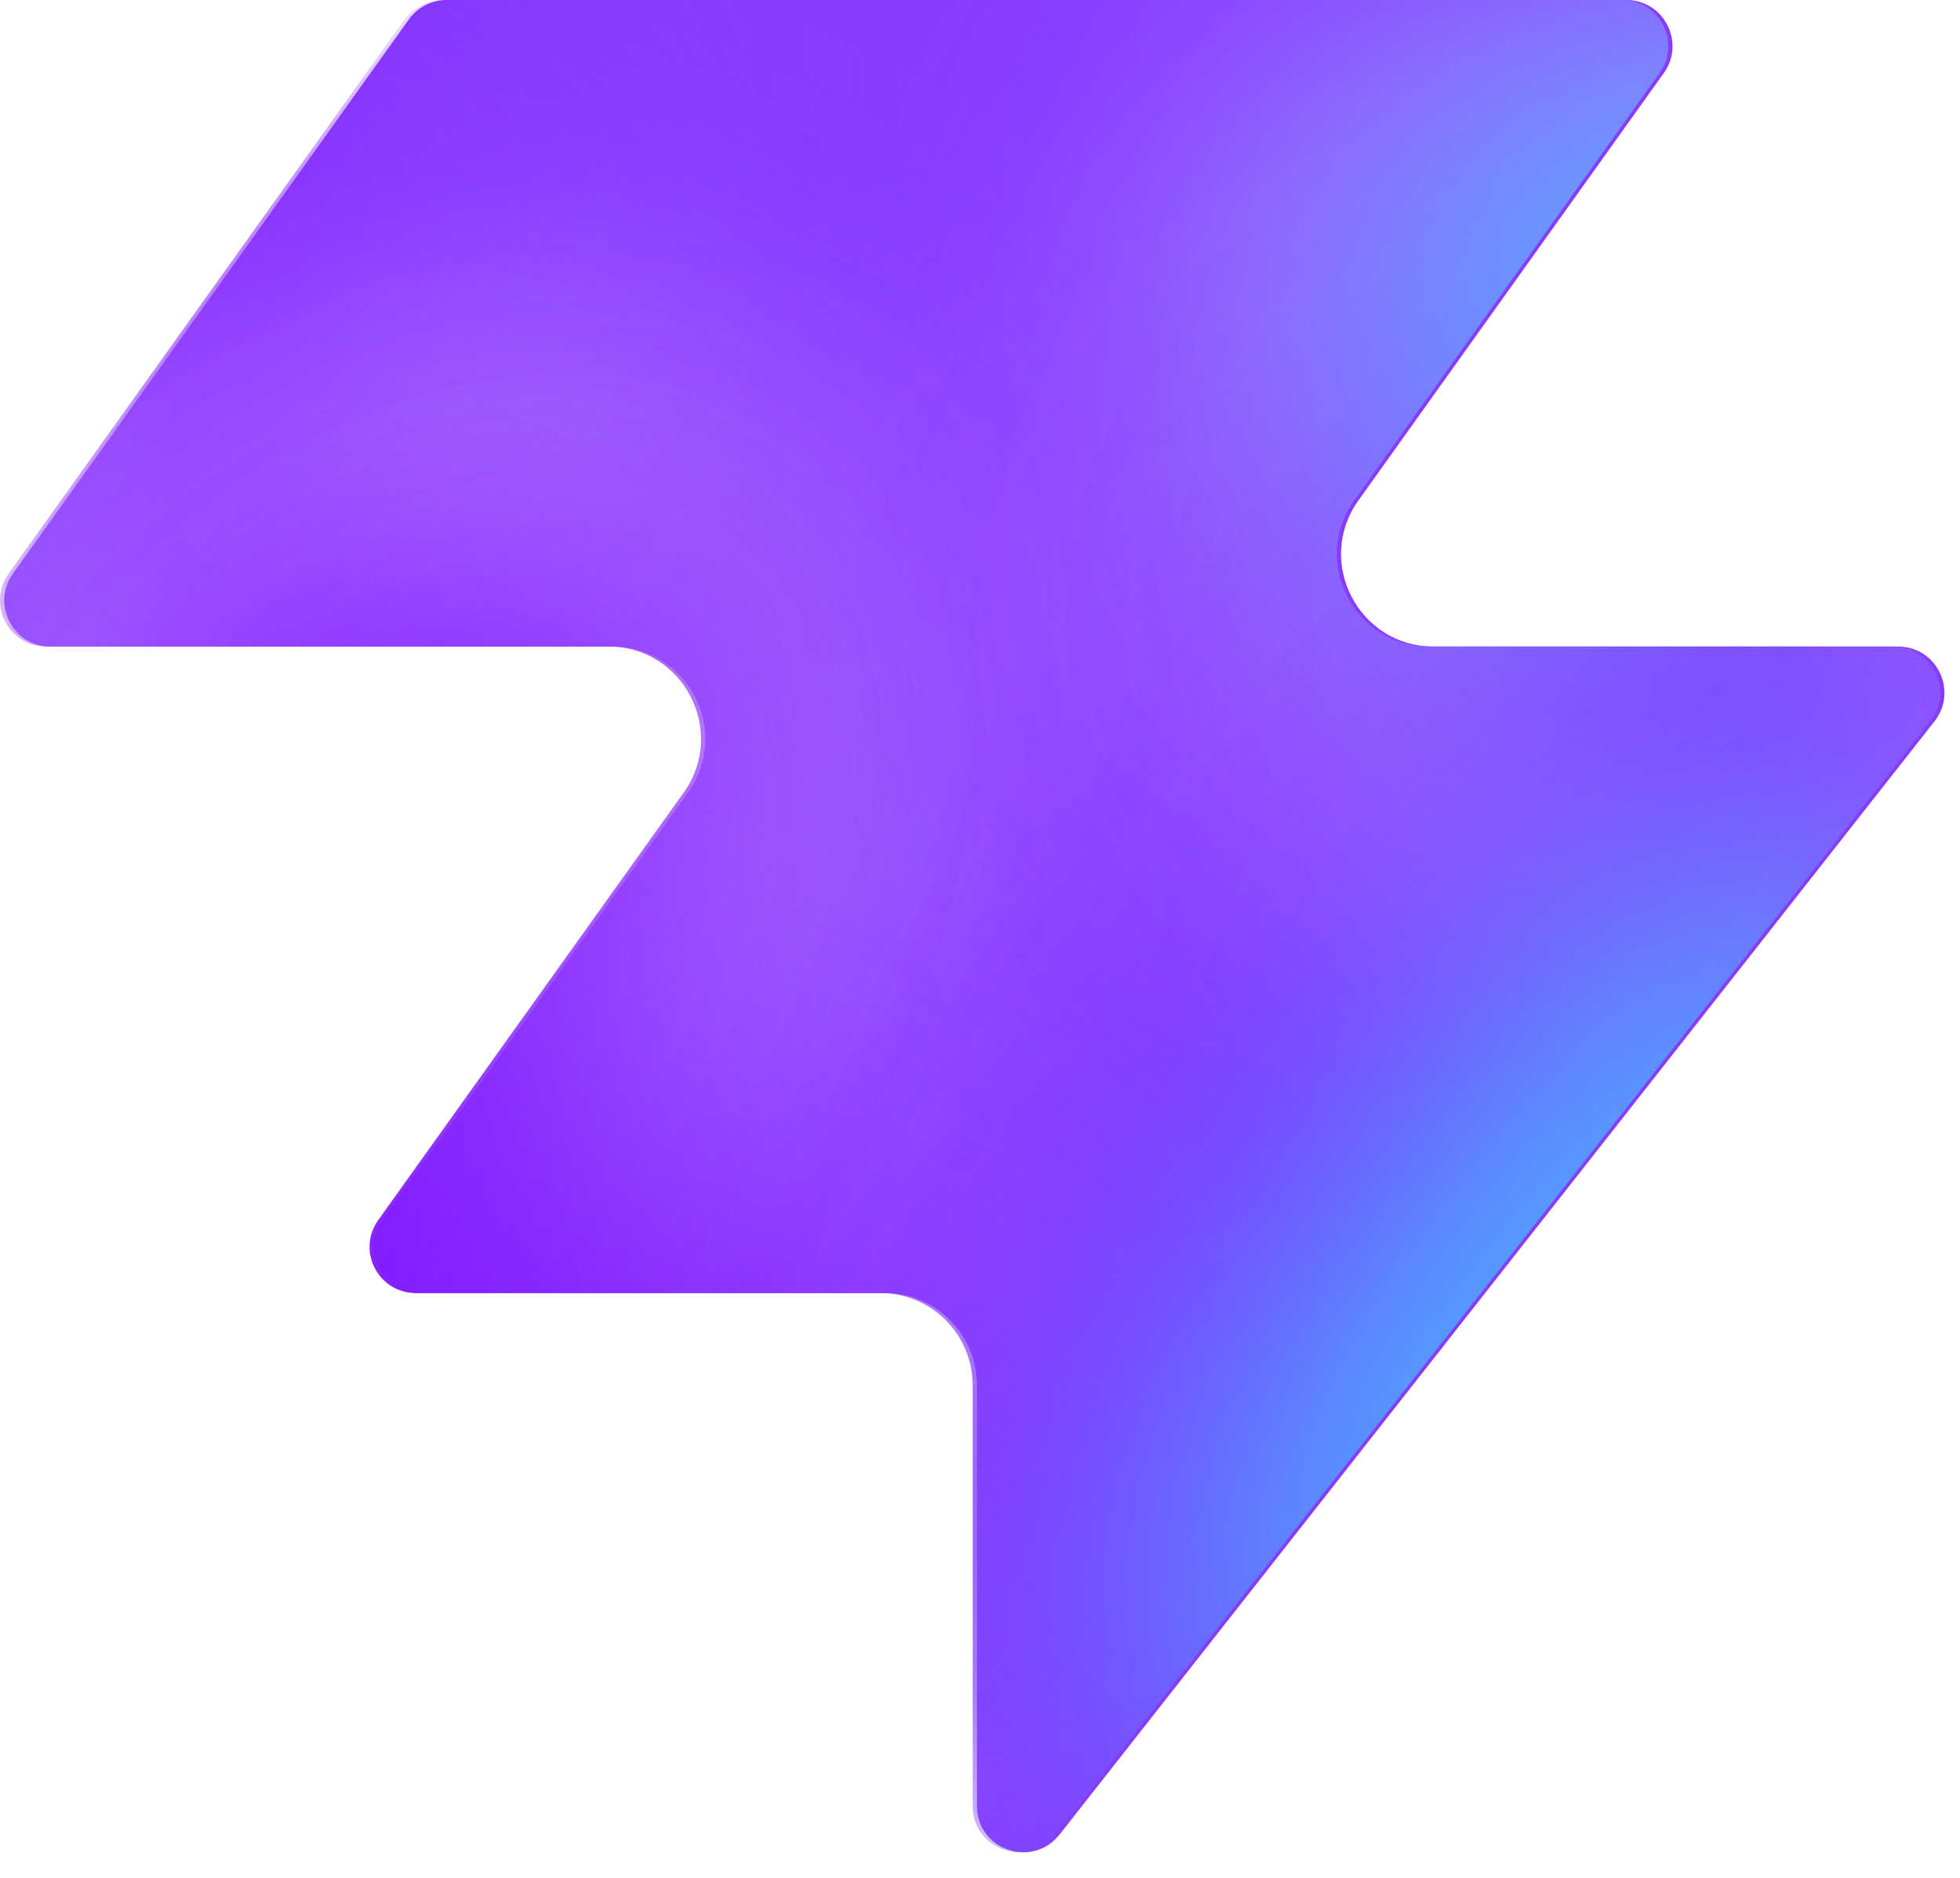
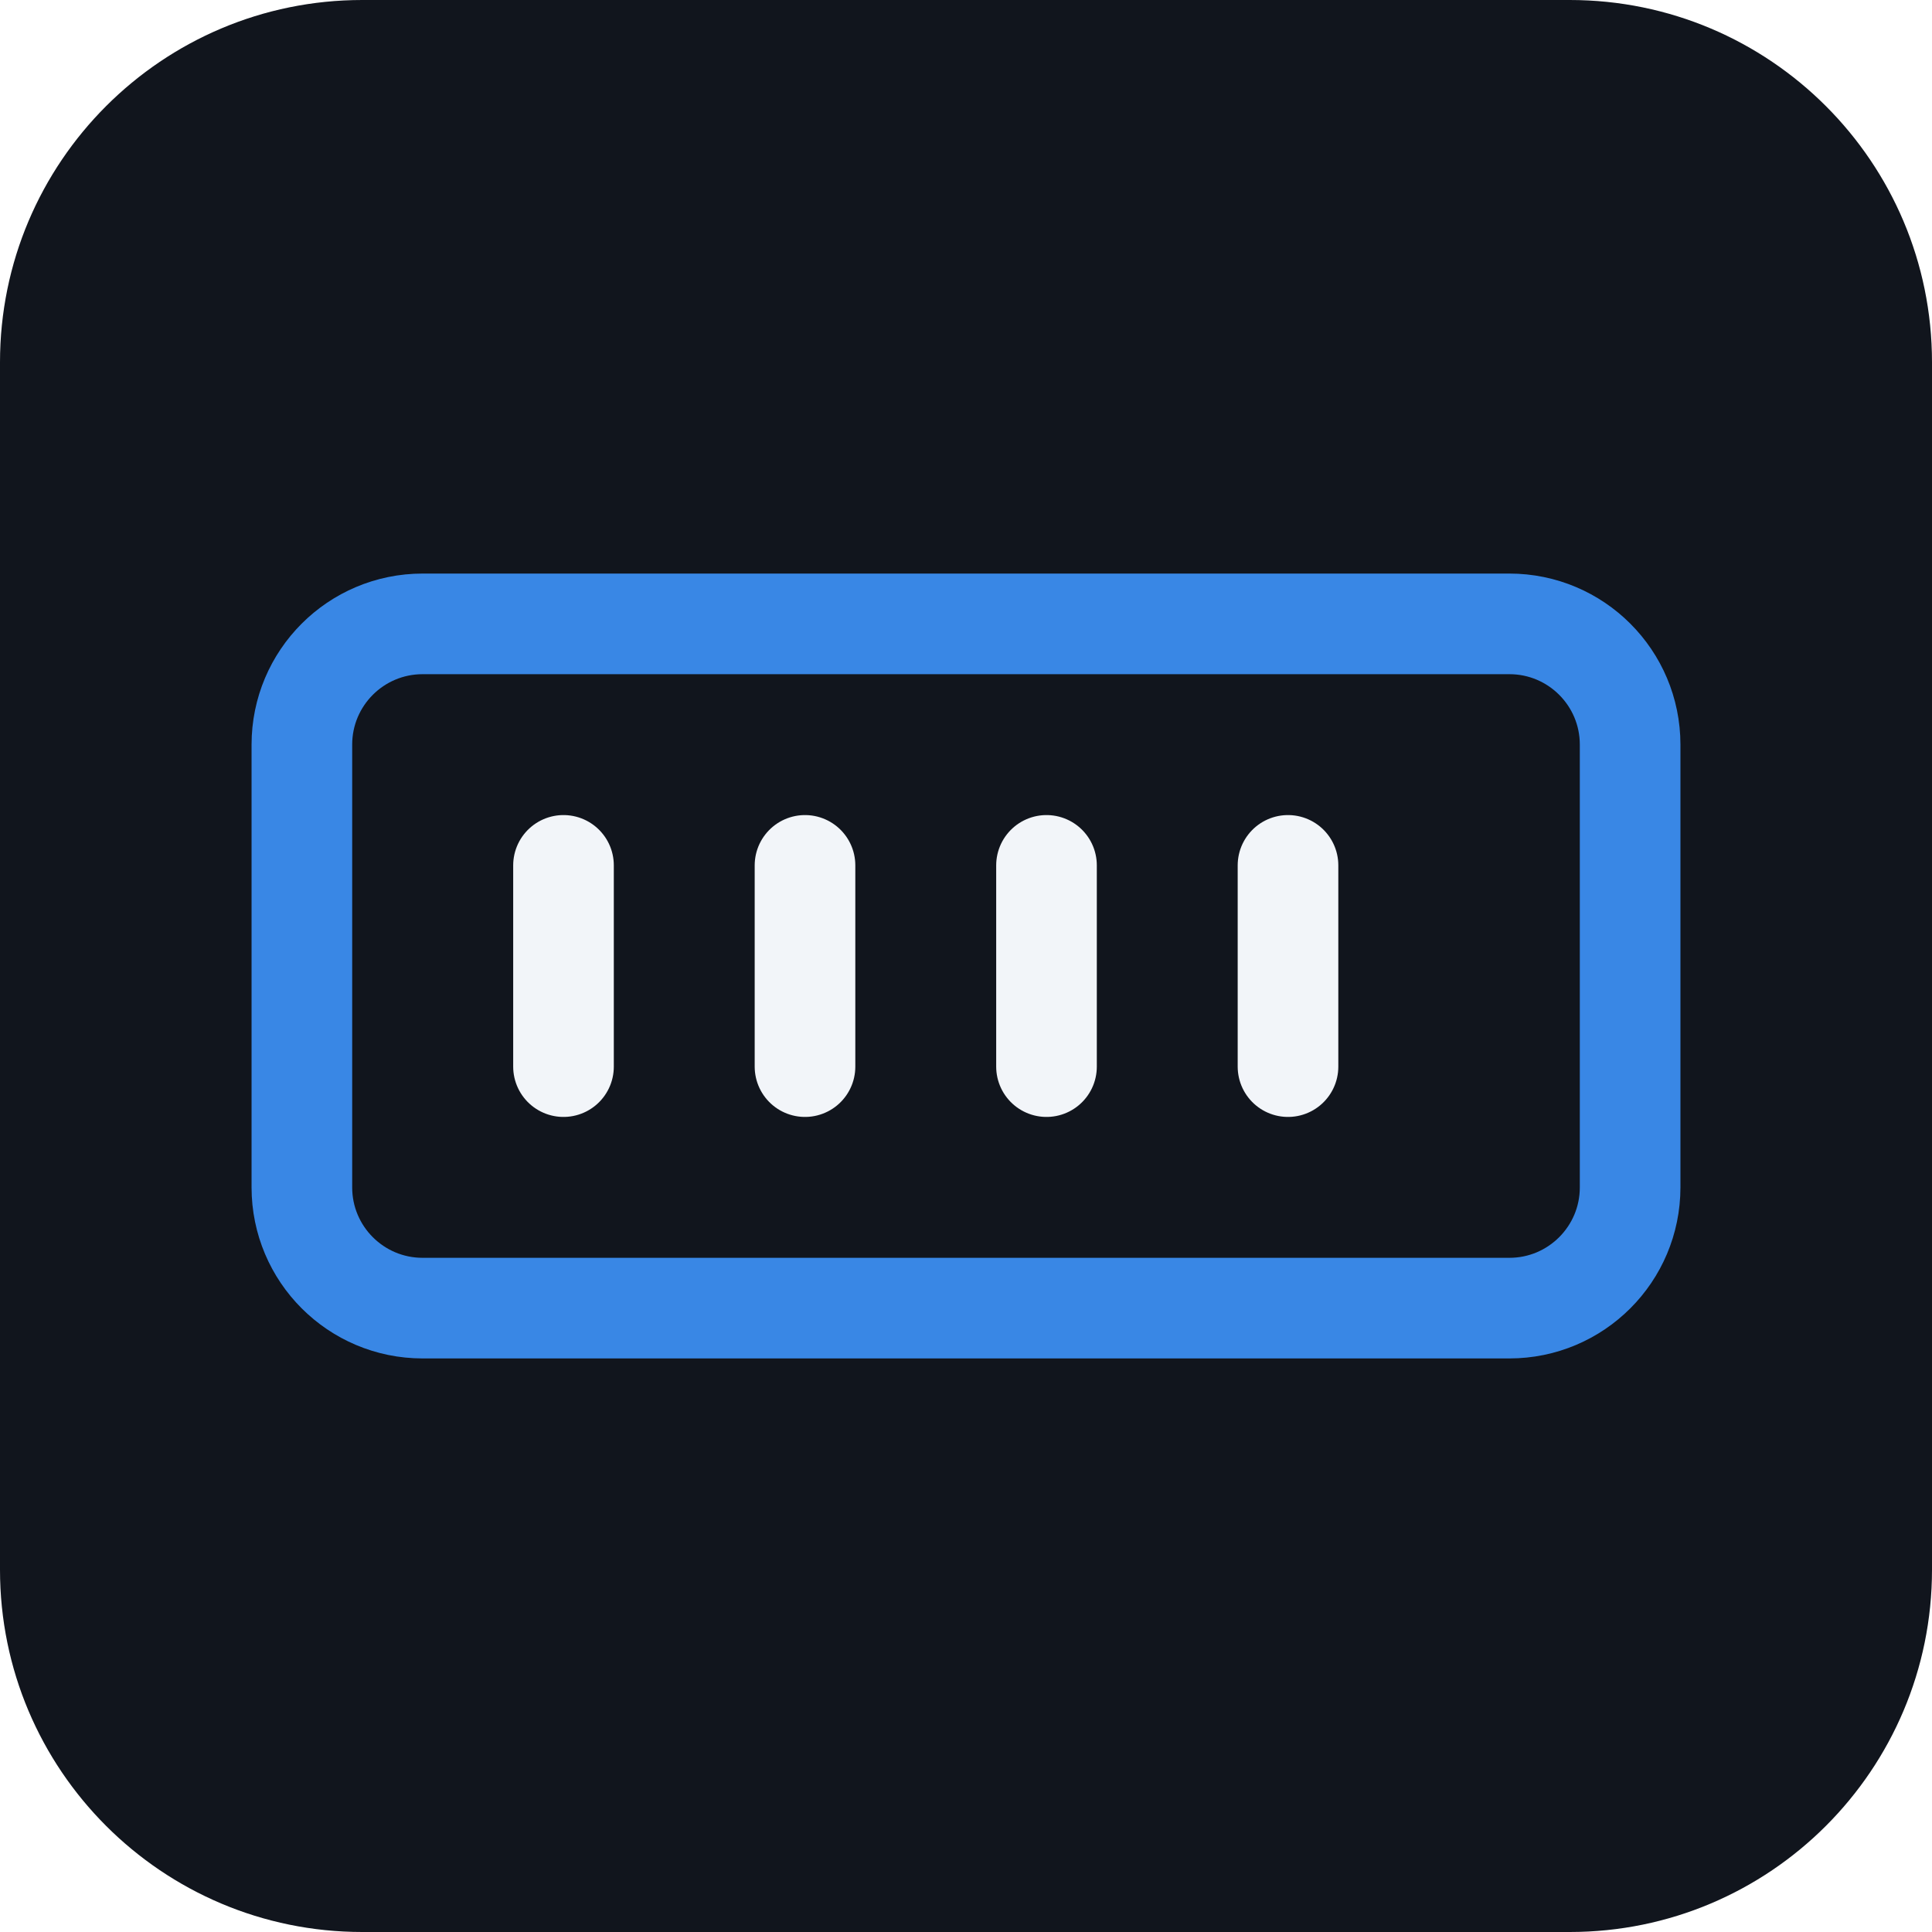
- <svg xmlns="http://www.w3.org/2000/svg" width="48" height="46" fill="none" viewBox="0 0 48 46">
-   <path fill="#863bff" d="M25.946 44.938c-.664.845-2.021.375-2.021-.698V33.937a2.26 2.26 0 0 0-2.262-2.262H10.287c-.92 0-1.456-1.04-.92-1.788l7.48-10.471c1.07-1.497 0-3.578-1.842-3.578H1.237c-.92 0-1.456-1.04-.92-1.788L10.013.474c.214-.297.556-.474.92-.474h28.894c.92 0 1.456 1.04.92 1.788l-7.48 10.471c-1.07 1.498 0 3.579 1.842 3.579h11.377c.943 0 1.473 1.088.89 1.83L25.947 44.94z" style="fill:#863bff;fill:color(display-p3 .525 .23 1);fill-opacity:1" />
-   <mask id="a" width="48" height="46" x="0" y="0" maskUnits="userSpaceOnUse" style="mask-type:alpha">
-     <path fill="#000" d="M25.842 44.938c-.664.844-2.021.375-2.021-.698V33.937a2.26 2.26 0 0 0-2.262-2.262H10.183c-.92 0-1.456-1.04-.92-1.788l7.48-10.471c1.07-1.498 0-3.579-1.842-3.579H1.133c-.92 0-1.456-1.04-.92-1.787L9.91.473c.214-.297.556-.474.92-.474h28.894c.92 0 1.456 1.04.92 1.788l-7.48 10.471c-1.07 1.498 0 3.578 1.842 3.578h11.377c.943 0 1.473 1.088.89 1.832L25.843 44.94z" style="fill:#000;fill-opacity:1" />
-   </mask>
-   <g mask="url(#a)">
-     <g filter="url(#b)">
-       <ellipse cx="5.508" cy="14.704" fill="#ede6ff" rx="5.508" ry="14.704" style="fill:#ede6ff;fill:color(display-p3 .927 .903 1);fill-opacity:1" transform="matrix(.00324 1 1 -.00324 -4.47 31.516)" />
-     </g>
-     <g filter="url(#c)">
-       <ellipse cx="10.399" cy="29.851" fill="#ede6ff" rx="10.399" ry="29.851" style="fill:#ede6ff;fill:color(display-p3 .927 .903 1);fill-opacity:1" transform="matrix(.00324 1 1 -.00324 -39.328 7.883)" />
-     </g>
-     <g filter="url(#d)">
-       <ellipse cx="5.508" cy="30.487" fill="#7e14ff" rx="5.508" ry="30.487" style="fill:#7e14ff;fill:color(display-p3 .492 .077 1);fill-opacity:1" transform="rotate(89.814 -25.913 -14.639)scale(1 -1)" />
-     </g>
-     <g filter="url(#e)">
-       <ellipse cx="5.508" cy="30.599" fill="#7e14ff" rx="5.508" ry="30.599" style="fill:#7e14ff;fill:color(display-p3 .492 .077 1);fill-opacity:1" transform="rotate(89.814 -32.644 -3.334)scale(1 -1)" />
-     </g>
-     <g filter="url(#f)">
-       <ellipse cx="5.508" cy="30.599" fill="#7e14ff" rx="5.508" ry="30.599" style="fill:#7e14ff;fill:color(display-p3 .492 .077 1);fill-opacity:1" transform="matrix(.00324 1 1 -.00324 -34.34 30.47)" />
-     </g>
-     <g filter="url(#g)">
-       <ellipse cx="14.072" cy="22.078" fill="#ede6ff" rx="14.072" ry="22.078" style="fill:#ede6ff;fill:color(display-p3 .927 .903 1);fill-opacity:1" transform="rotate(93.35 24.506 48.493)scale(-1 1)" />
-     </g>
-     <g filter="url(#h)">
-       <ellipse cx="3.47" cy="21.501" fill="#7e14ff" rx="3.47" ry="21.501" style="fill:#7e14ff;fill:color(display-p3 .492 .077 1);fill-opacity:1" transform="rotate(89.009 28.708 47.59)scale(-1 1)" />
-     </g>
-     <g filter="url(#i)">
-       <ellipse cx="3.47" cy="21.501" fill="#7e14ff" rx="3.47" ry="21.501" style="fill:#7e14ff;fill:color(display-p3 .492 .077 1);fill-opacity:1" transform="rotate(89.009 28.708 47.59)scale(-1 1)" />
-     </g>
-     <g filter="url(#j)">
-       <ellipse cx=".387" cy="8.972" fill="#7e14ff" rx="4.407" ry="29.108" style="fill:#7e14ff;fill:color(display-p3 .492 .077 1);fill-opacity:1" transform="rotate(39.51 .387 8.972)" />
-     </g>
-     <g filter="url(#k)">
-       <ellipse cx="47.523" cy="-6.092" fill="#7e14ff" rx="4.407" ry="29.108" style="fill:#7e14ff;fill:color(display-p3 .492 .077 1);fill-opacity:1" transform="rotate(37.892 47.523 -6.092)" />
-     </g>
-     <g filter="url(#l)">
-       <ellipse cx="41.412" cy="6.333" fill="#47bfff" rx="5.971" ry="9.665" style="fill:#47bfff;fill:color(display-p3 .28 .748 1);fill-opacity:1" transform="rotate(37.892 41.412 6.333)" />
-     </g>
-     <g filter="url(#m)">
-       <ellipse cx="-1.879" cy="38.332" fill="#7e14ff" rx="4.407" ry="29.108" style="fill:#7e14ff;fill:color(display-p3 .492 .077 1);fill-opacity:1" transform="rotate(37.892 -1.88 38.332)" />
-     </g>
-     <g filter="url(#n)">
-       <ellipse cx="-1.879" cy="38.332" fill="#7e14ff" rx="4.407" ry="29.108" style="fill:#7e14ff;fill:color(display-p3 .492 .077 1);fill-opacity:1" transform="rotate(37.892 -1.88 38.332)" />
-     </g>
-     <g filter="url(#o)">
-       <ellipse cx="35.651" cy="29.907" fill="#7e14ff" rx="4.407" ry="29.108" style="fill:#7e14ff;fill:color(display-p3 .492 .077 1);fill-opacity:1" transform="rotate(37.892 35.651 29.907)" />
-     </g>
-     <g filter="url(#p)">
-       <ellipse cx="38.418" cy="32.4" fill="#47bfff" rx="5.971" ry="15.297" style="fill:#47bfff;fill:color(display-p3 .28 .748 1);fill-opacity:1" transform="rotate(37.892 38.418 32.4)" />
-     </g>
-   </g>
-   <defs>
-     <filter id="b" width="60.045" height="41.654" x="-19.77" y="16.149" color-interpolation-filters="sRGB" filterUnits="userSpaceOnUse">
-       <feFlood flood-opacity="0" result="BackgroundImageFix" />
-       <feBlend in="SourceGraphic" in2="BackgroundImageFix" result="shape" />
-       <feGaussianBlur result="effect1_foregroundBlur_2002_17158" stdDeviation="7.659" />
-     </filter>
-     <filter id="c" width="90.34" height="51.437" x="-54.613" y="-7.533" color-interpolation-filters="sRGB" filterUnits="userSpaceOnUse">
-       <feFlood flood-opacity="0" result="BackgroundImageFix" />
-       <feBlend in="SourceGraphic" in2="BackgroundImageFix" result="shape" />
-       <feGaussianBlur result="effect1_foregroundBlur_2002_17158" stdDeviation="7.659" />
-     </filter>
-     <filter id="d" width="79.355" height="29.4" x="-49.64" y="2.03" color-interpolation-filters="sRGB" filterUnits="userSpaceOnUse">
-       <feFlood flood-opacity="0" result="BackgroundImageFix" />
-       <feBlend in="SourceGraphic" in2="BackgroundImageFix" result="shape" />
-       <feGaussianBlur result="effect1_foregroundBlur_2002_17158" stdDeviation="4.596" />
-     </filter>
-     <filter id="e" width="79.579" height="29.4" x="-45.045" y="20.029" color-interpolation-filters="sRGB" filterUnits="userSpaceOnUse">
-       <feFlood flood-opacity="0" result="BackgroundImageFix" />
-       <feBlend in="SourceGraphic" in2="BackgroundImageFix" result="shape" />
-       <feGaussianBlur result="effect1_foregroundBlur_2002_17158" stdDeviation="4.596" />
-     </filter>
-     <filter id="f" width="79.579" height="29.4" x="-43.513" y="21.178" color-interpolation-filters="sRGB" filterUnits="userSpaceOnUse">
-       <feFlood flood-opacity="0" result="BackgroundImageFix" />
-       <feBlend in="SourceGraphic" in2="BackgroundImageFix" result="shape" />
-       <feGaussianBlur result="effect1_foregroundBlur_2002_17158" stdDeviation="4.596" />
-     </filter>
-     <filter id="g" width="74.749" height="58.852" x="15.756" y="-17.901" color-interpolation-filters="sRGB" filterUnits="userSpaceOnUse">
-       <feFlood flood-opacity="0" result="BackgroundImageFix" />
-       <feBlend in="SourceGraphic" in2="BackgroundImageFix" result="shape" />
-       <feGaussianBlur result="effect1_foregroundBlur_2002_17158" stdDeviation="7.659" />
-     </filter>
-     <filter id="h" width="61.377" height="25.362" x="23.548" y="2.284" color-interpolation-filters="sRGB" filterUnits="userSpaceOnUse">
-       <feFlood flood-opacity="0" result="BackgroundImageFix" />
-       <feBlend in="SourceGraphic" in2="BackgroundImageFix" result="shape" />
-       <feGaussianBlur result="effect1_foregroundBlur_2002_17158" stdDeviation="4.596" />
-     </filter>
-     <filter id="i" width="61.377" height="25.362" x="23.548" y="2.284" color-interpolation-filters="sRGB" filterUnits="userSpaceOnUse">
-       <feFlood flood-opacity="0" result="BackgroundImageFix" />
-       <feBlend in="SourceGraphic" in2="BackgroundImageFix" result="shape" />
-       <feGaussianBlur result="effect1_foregroundBlur_2002_17158" stdDeviation="4.596" />
-     </filter>
-     <filter id="j" width="56.045" height="63.649" x="-27.636" y="-22.853" color-interpolation-filters="sRGB" filterUnits="userSpaceOnUse">
-       <feFlood flood-opacity="0" result="BackgroundImageFix" />
-       <feBlend in="SourceGraphic" in2="BackgroundImageFix" result="shape" />
-       <feGaussianBlur result="effect1_foregroundBlur_2002_17158" stdDeviation="4.596" />
-     </filter>
-     <filter id="k" width="54.814" height="64.646" x="20.116" y="-38.415" color-interpolation-filters="sRGB" filterUnits="userSpaceOnUse">
-       <feFlood flood-opacity="0" result="BackgroundImageFix" />
-       <feBlend in="SourceGraphic" in2="BackgroundImageFix" result="shape" />
-       <feGaussianBlur result="effect1_foregroundBlur_2002_17158" stdDeviation="4.596" />
-     </filter>
-     <filter id="l" width="33.541" height="35.313" x="24.641" y="-11.323" color-interpolation-filters="sRGB" filterUnits="userSpaceOnUse">
-       <feFlood flood-opacity="0" result="BackgroundImageFix" />
-       <feBlend in="SourceGraphic" in2="BackgroundImageFix" result="shape" />
-       <feGaussianBlur result="effect1_foregroundBlur_2002_17158" stdDeviation="4.596" />
-     </filter>
-     <filter id="m" width="54.814" height="64.646" x="-29.286" y="6.009" color-interpolation-filters="sRGB" filterUnits="userSpaceOnUse">
-       <feFlood flood-opacity="0" result="BackgroundImageFix" />
-       <feBlend in="SourceGraphic" in2="BackgroundImageFix" result="shape" />
-       <feGaussianBlur result="effect1_foregroundBlur_2002_17158" stdDeviation="4.596" />
-     </filter>
-     <filter id="n" width="54.814" height="64.646" x="-29.286" y="6.009" color-interpolation-filters="sRGB" filterUnits="userSpaceOnUse">
-       <feFlood flood-opacity="0" result="BackgroundImageFix" />
-       <feBlend in="SourceGraphic" in2="BackgroundImageFix" result="shape" />
-       <feGaussianBlur result="effect1_foregroundBlur_2002_17158" stdDeviation="4.596" />
-     </filter>
-     <filter id="o" width="54.814" height="64.646" x="8.244" y="-2.416" color-interpolation-filters="sRGB" filterUnits="userSpaceOnUse">
-       <feFlood flood-opacity="0" result="BackgroundImageFix" />
-       <feBlend in="SourceGraphic" in2="BackgroundImageFix" result="shape" />
-       <feGaussianBlur result="effect1_foregroundBlur_2002_17158" stdDeviation="4.596" />
-     </filter>
-     <filter id="p" width="39.409" height="43.623" x="18.713" y="10.588" color-interpolation-filters="sRGB" filterUnits="userSpaceOnUse">
-       <feFlood flood-opacity="0" result="BackgroundImageFix" />
-       <feBlend in="SourceGraphic" in2="BackgroundImageFix" result="shape" />
-       <feGaussianBlur result="effect1_foregroundBlur_2002_17158" stdDeviation="4.596" />
-     </filter>
-   </defs>
+ <svg xmlns="http://www.w3.org/2000/svg" viewBox="0 0 48 48" width="48" height="48">
+   <rect width="48" height="48" rx="9" fill="#11151d" />
+   <rect x="7.5" y="15.5" width="33" height="17" rx="3" fill="none" stroke="#3987e5" stroke-width="2.5" />
+   <path d="M14 21.5v5M20 21.5v5M26 21.5v5M32 21.5v5" stroke="#f2f5f9" stroke-width="2.5" stroke-linecap="round" />
</svg>
